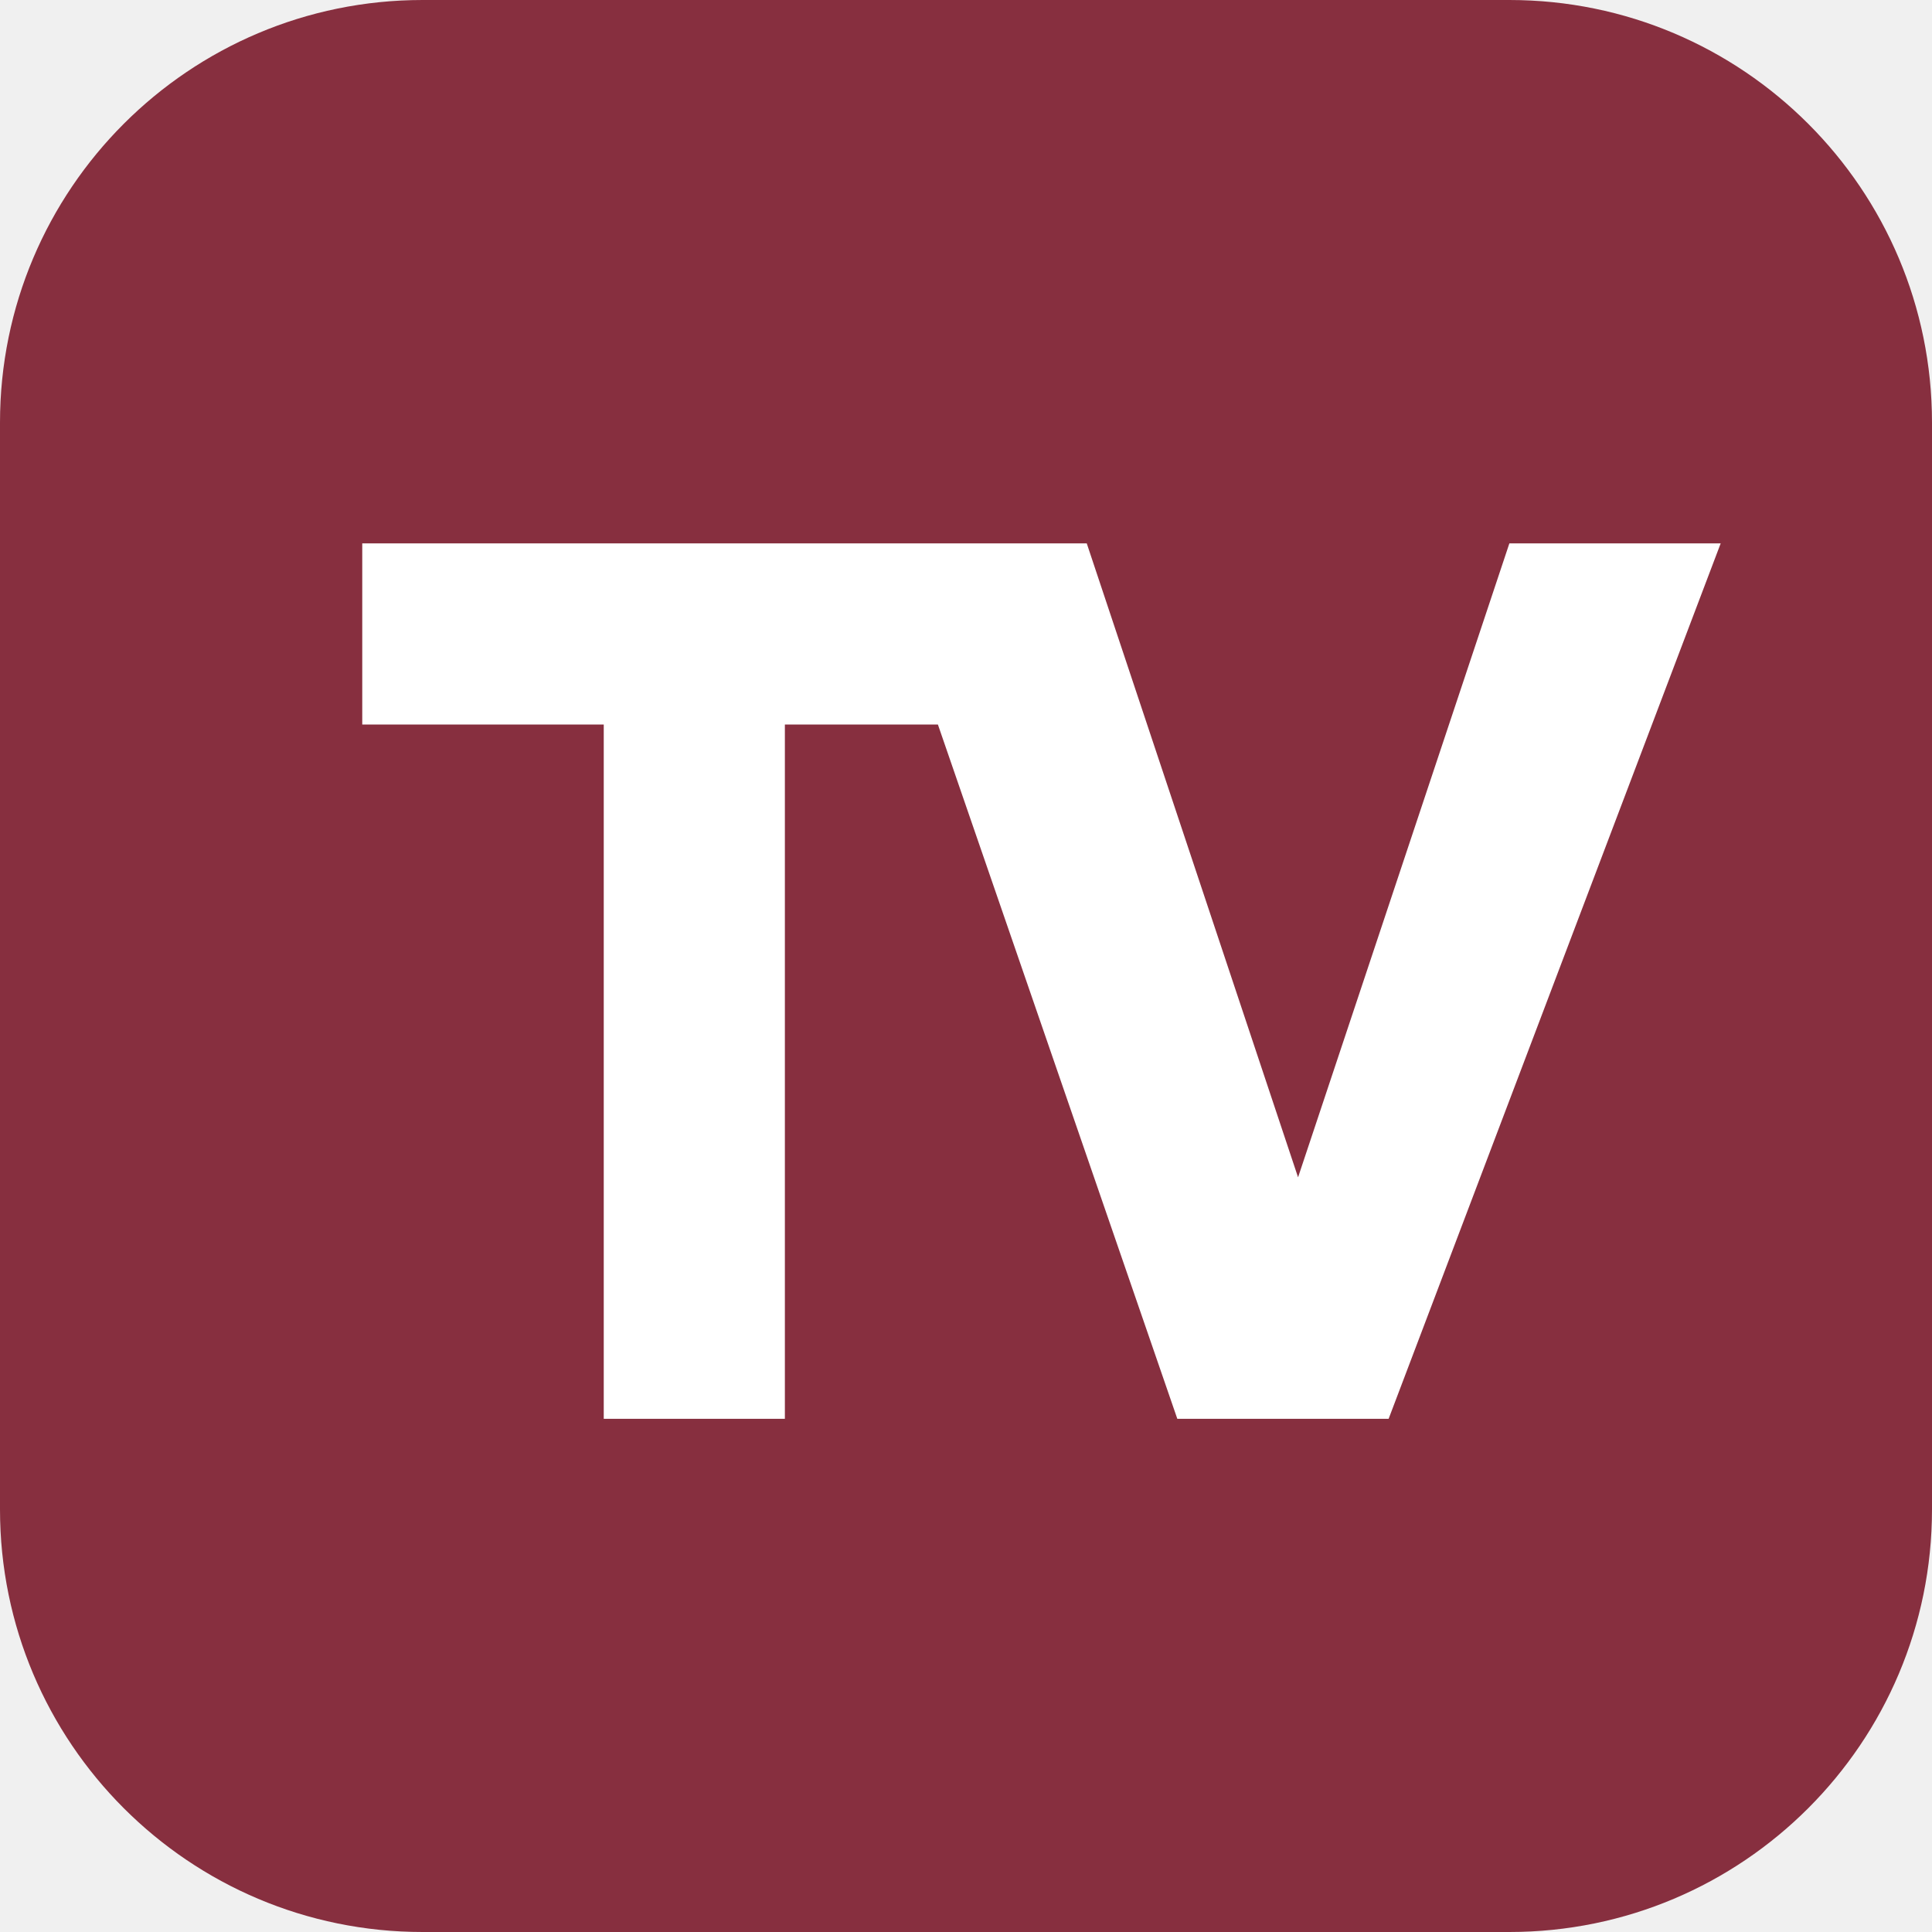
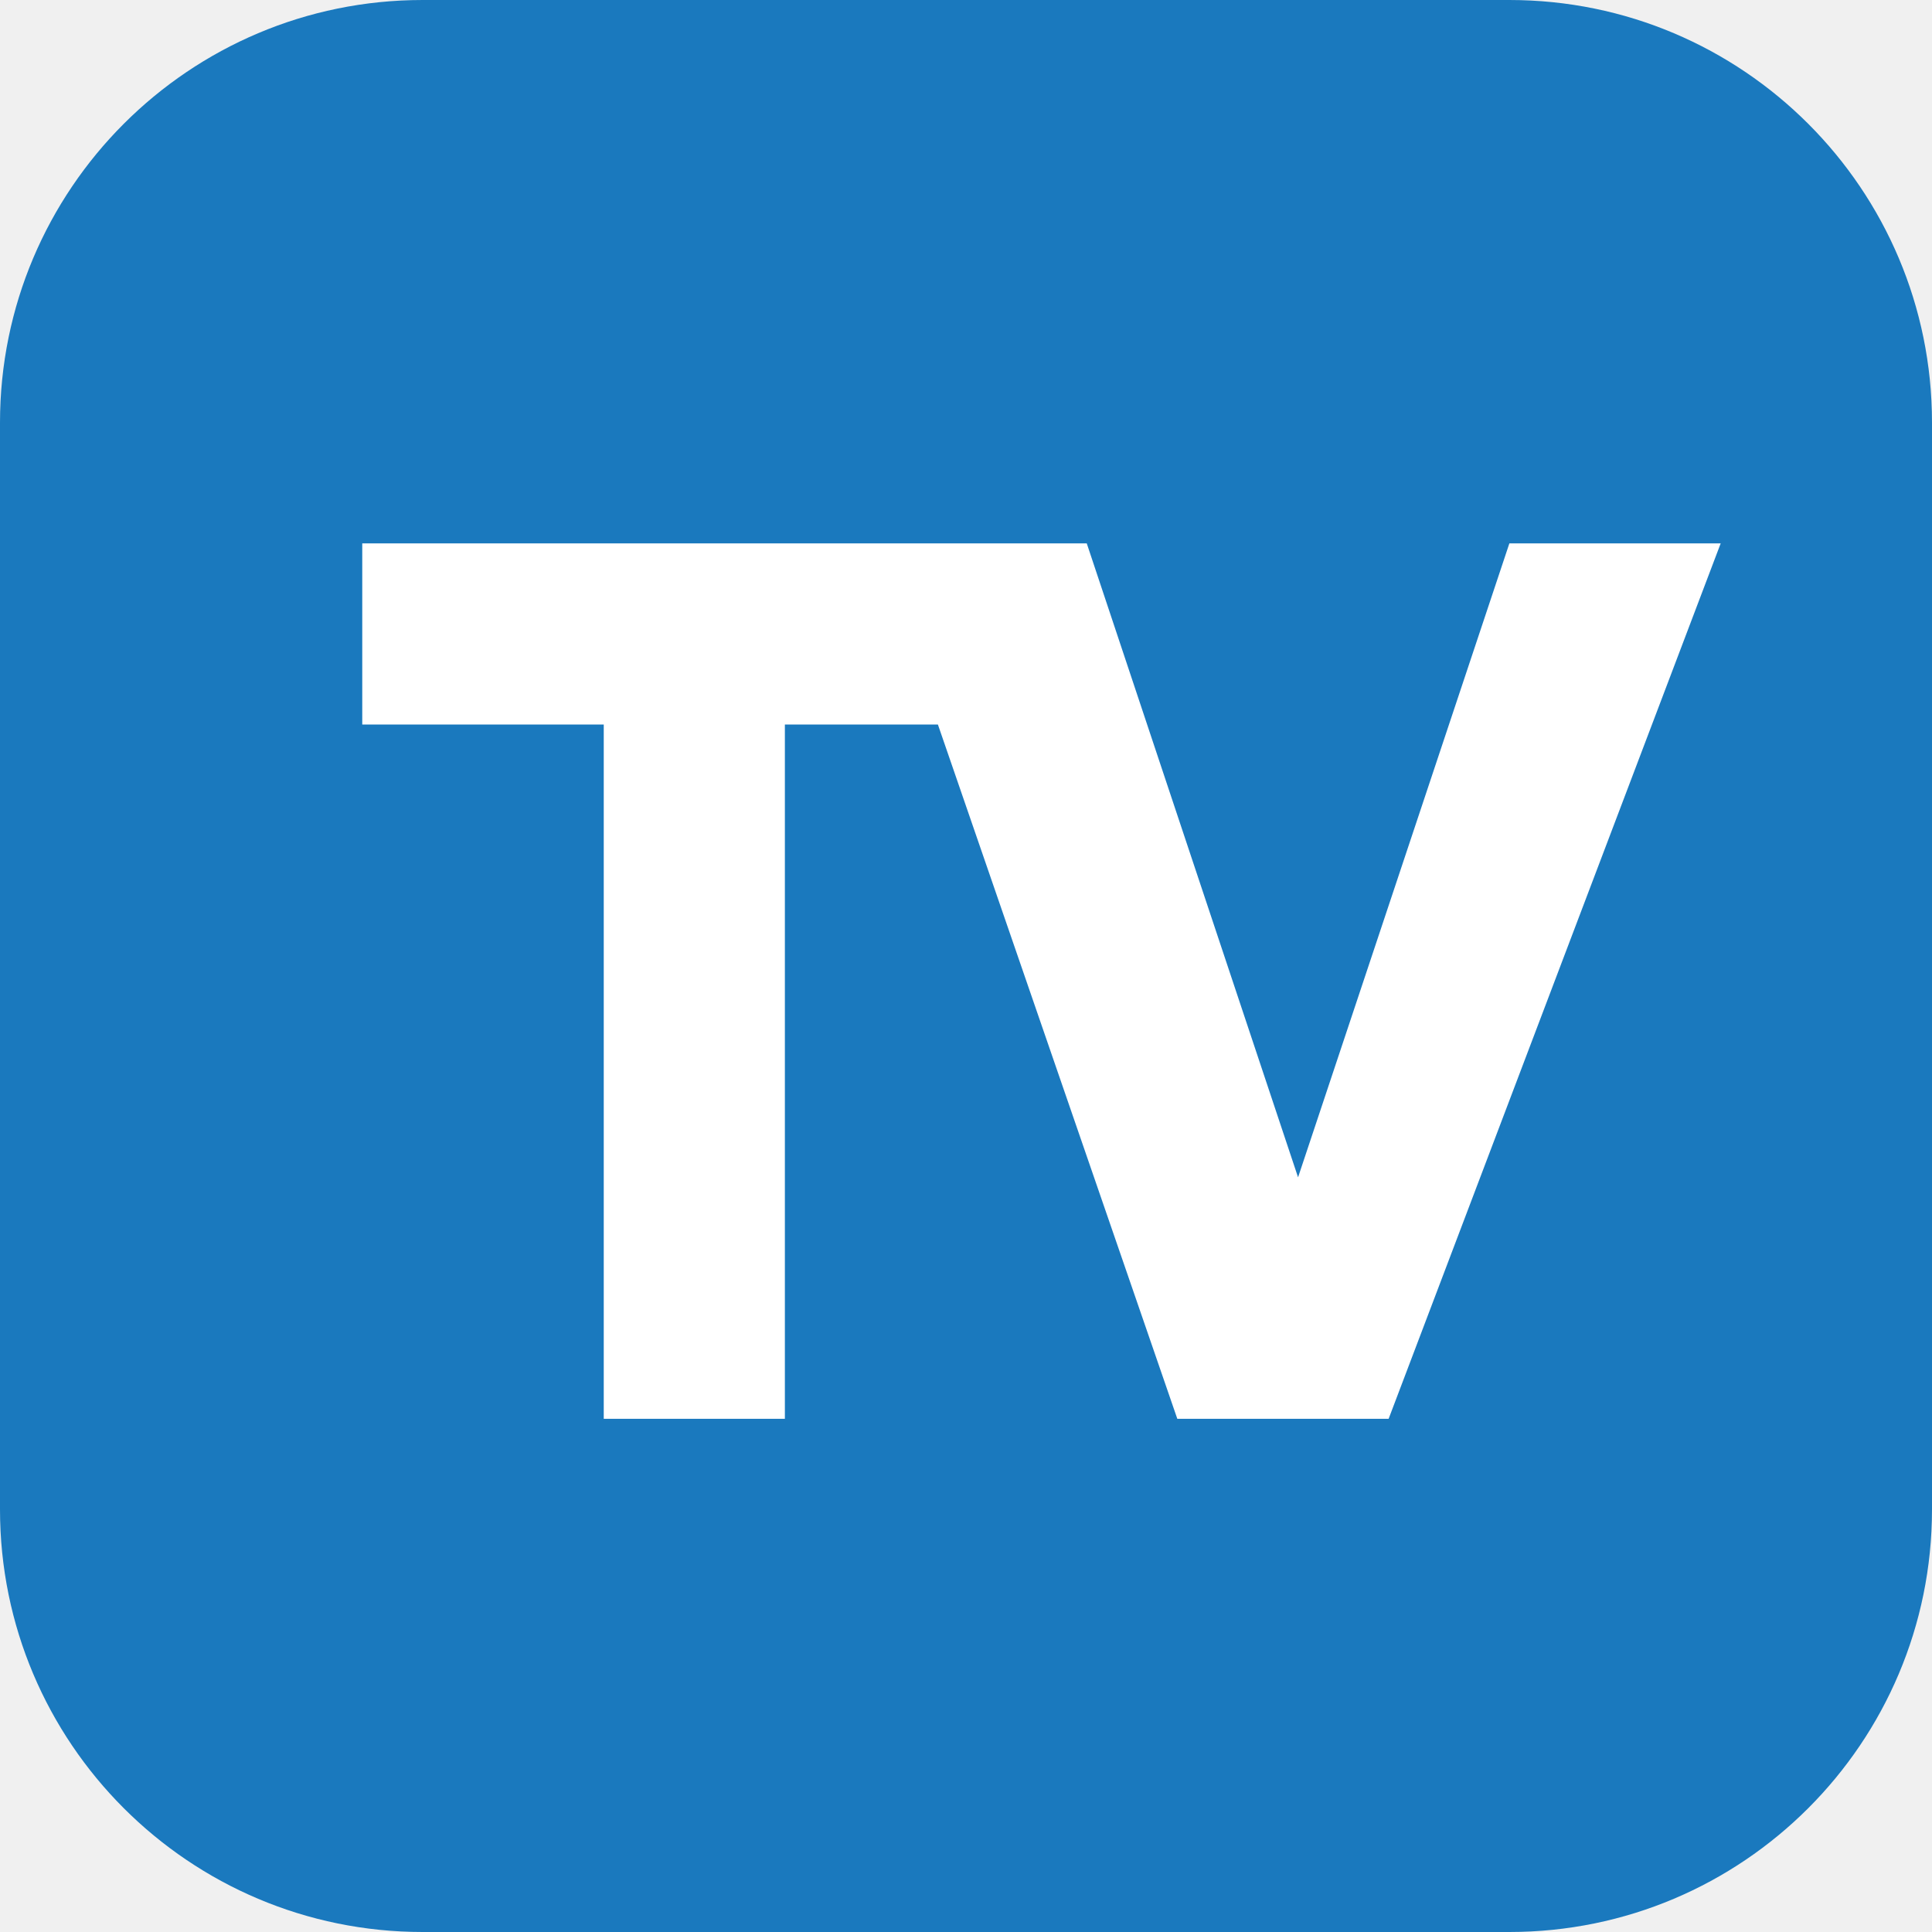
<svg xmlns="http://www.w3.org/2000/svg" viewBox="0 0 64 64">
-   <rect width="64" height="64" rx="14" fill="#872f3f" />
+   <rect width="64" height="64" rx="14" fill="#1a79be" />
  <path d="M12 18h22v6h-8v23h-6V24h-8m24-6 7 21 7-21h7L46 47h-7L29 18" fill="#fff" />
</svg>
